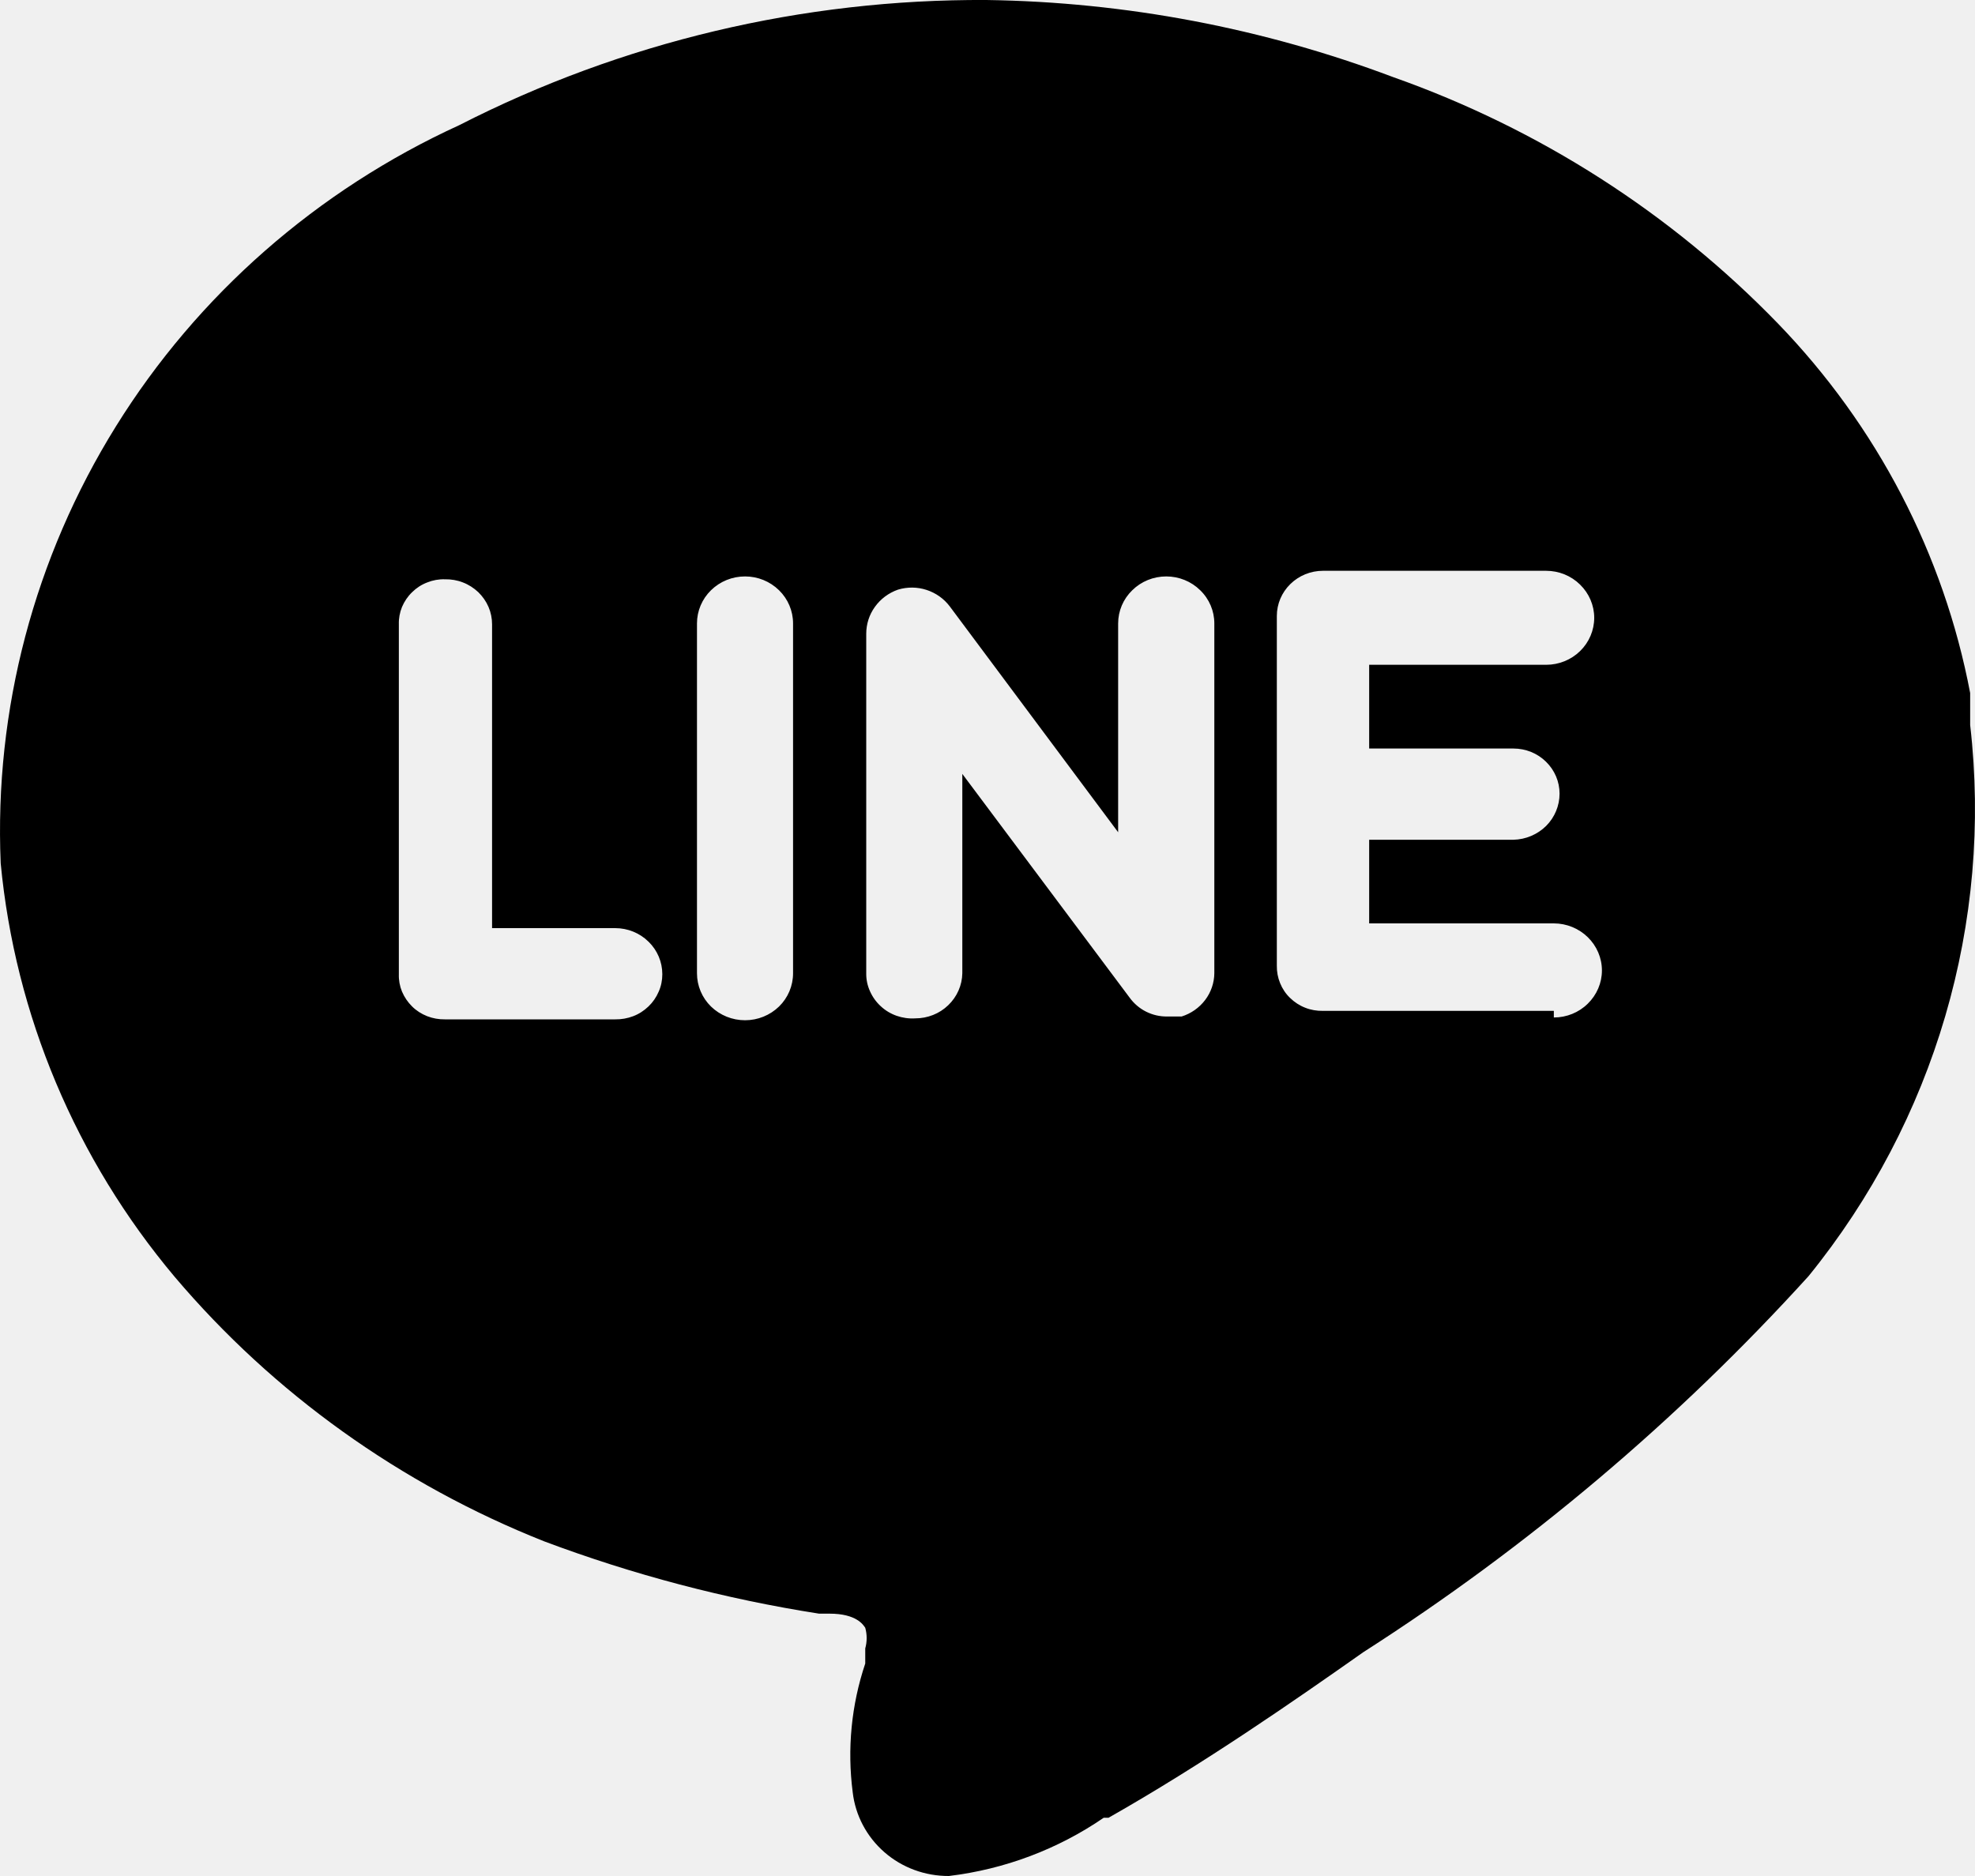
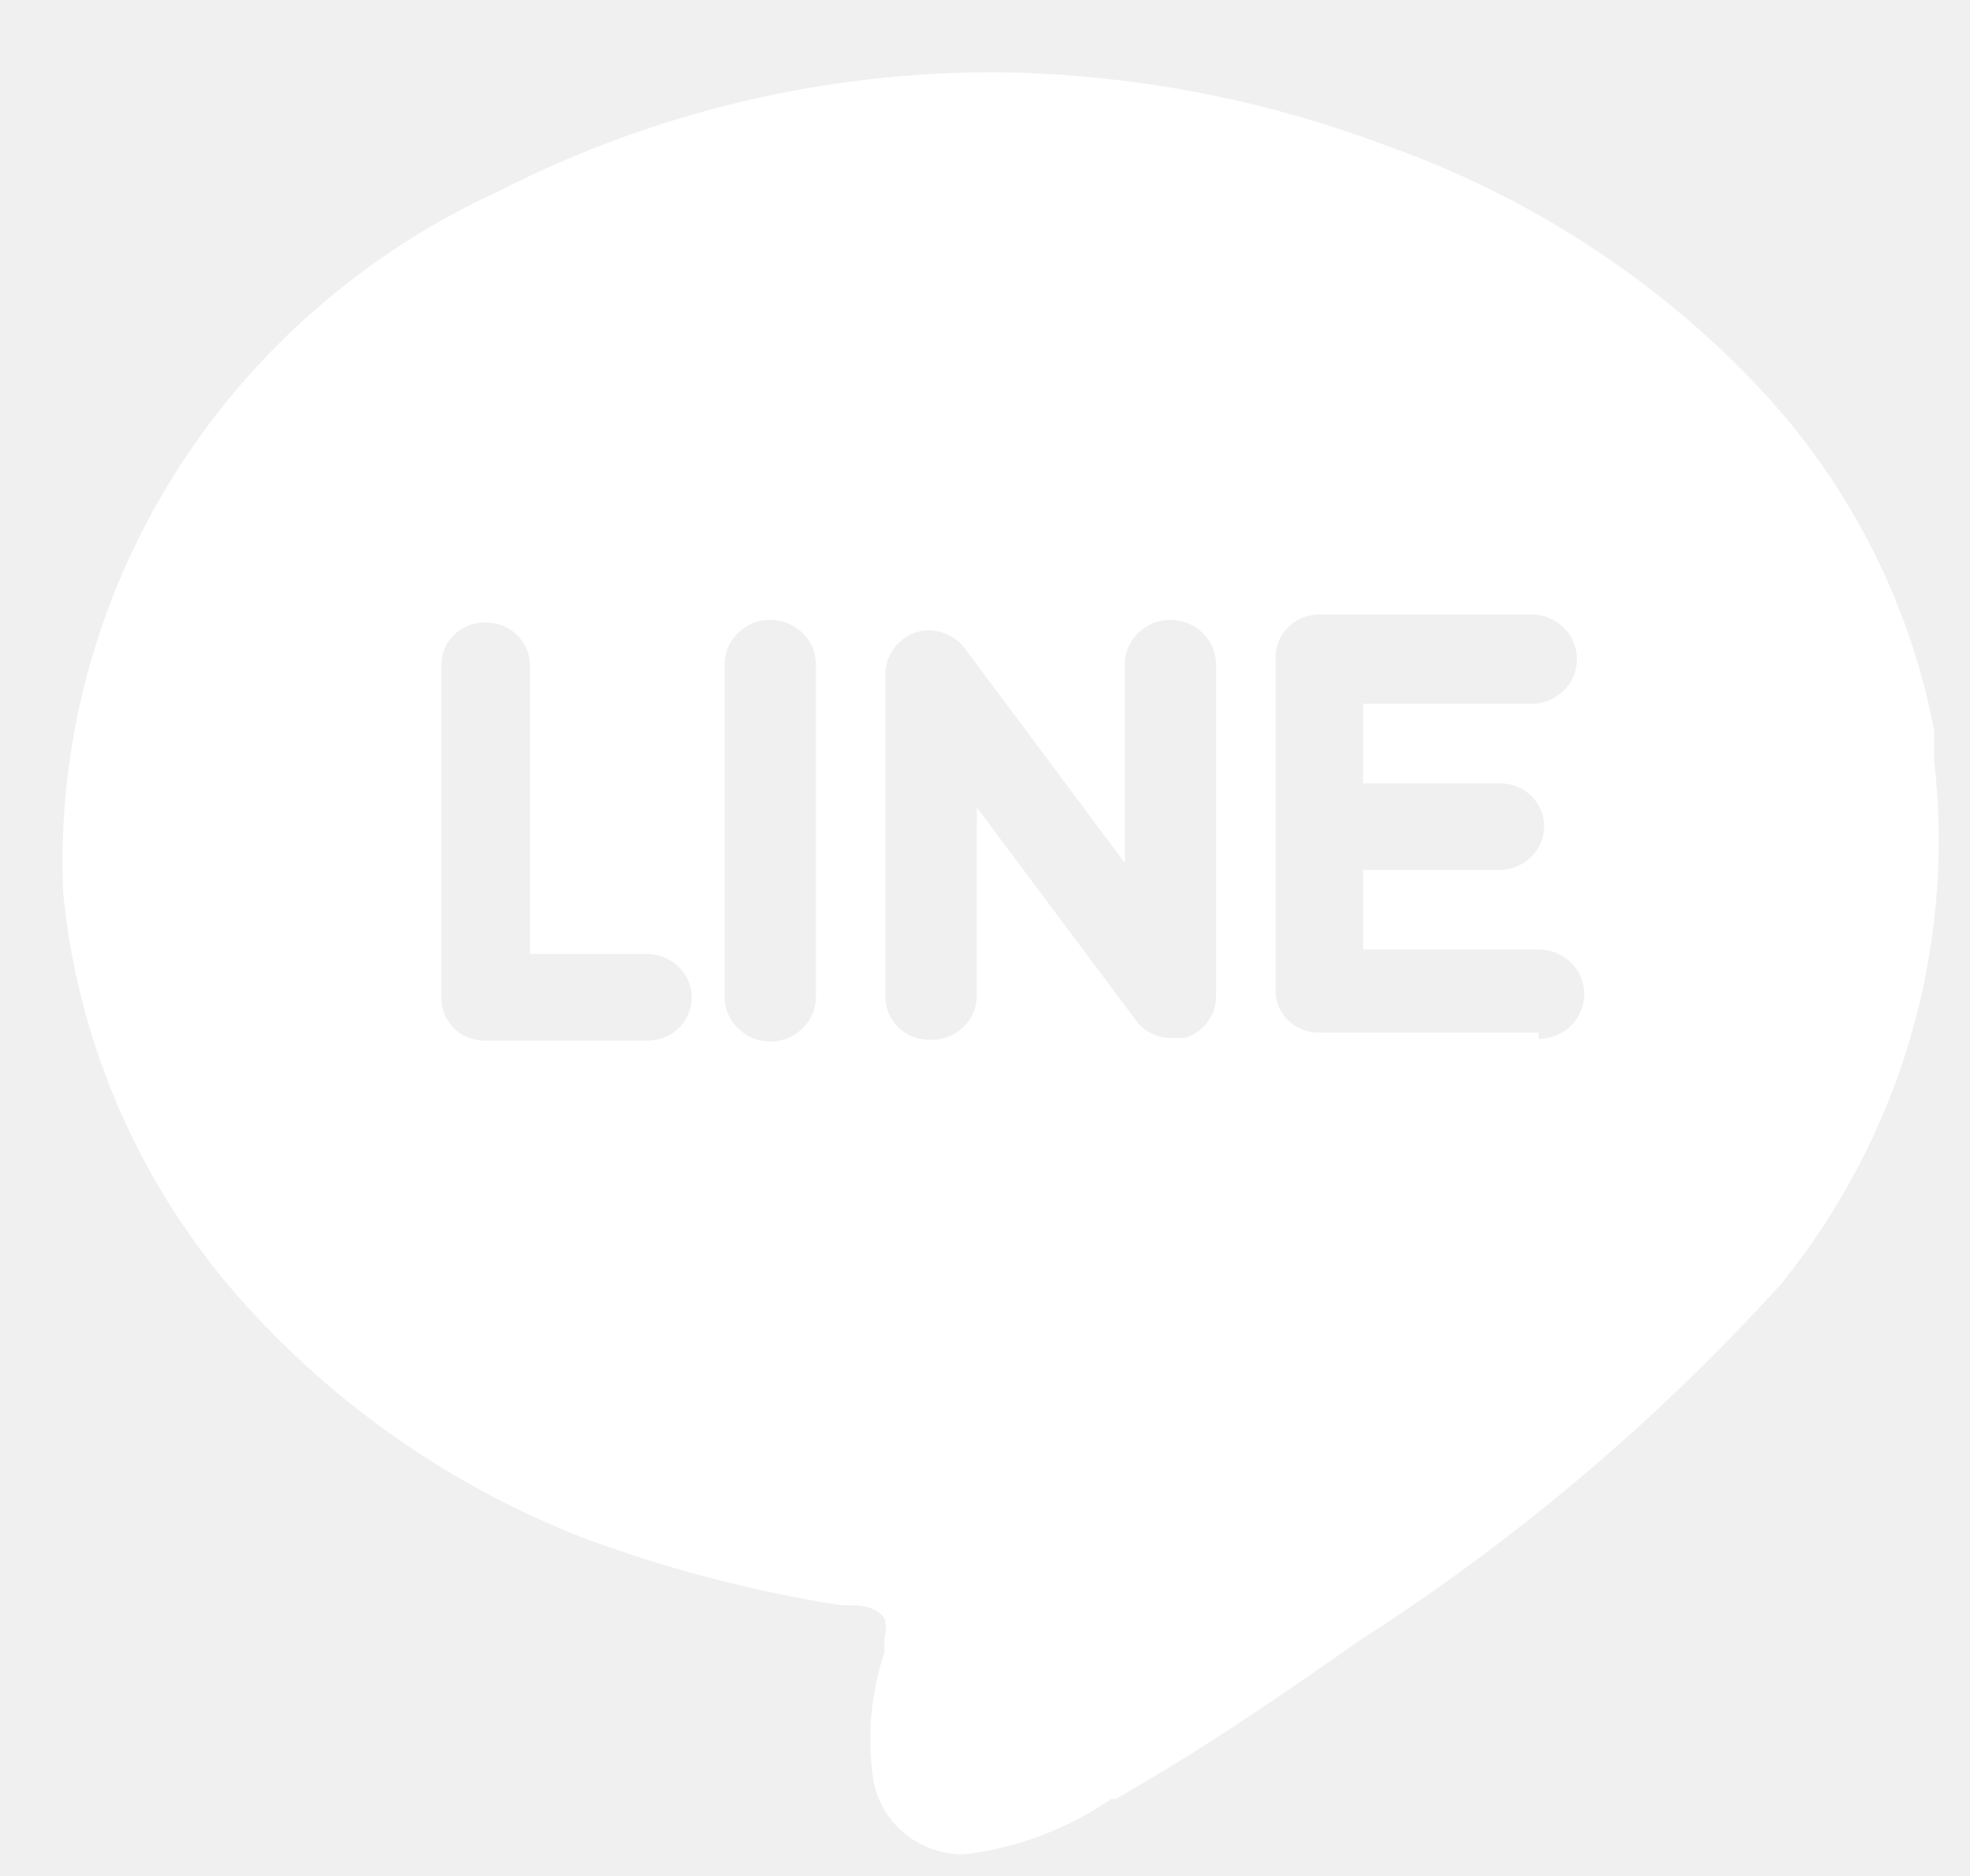
- <svg xmlns="http://www.w3.org/2000/svg" width="20" height="19" viewBox="0 0 20 19" fill="none">
-   <path d="M19.951 7.343V7.152V7.019C19.684 5.614 19.008 4.314 18.004 3.276C16.922 2.159 15.588 1.304 14.108 0.781C12.793 0.285 11.398 0.02 9.989 0C8.131 -0.01 6.299 0.425 4.652 1.267C3.211 1.926 2 2.988 1.174 4.318C0.347 5.648 -0.059 7.188 0.007 8.743C0.153 10.28 0.767 11.74 1.77 12.933C2.771 14.114 4.056 15.033 5.509 15.61C6.409 15.948 7.342 16.194 8.294 16.343H8.401C8.674 16.343 8.742 16.457 8.762 16.486C8.781 16.554 8.781 16.627 8.762 16.695C8.762 16.752 8.762 16.8 8.762 16.848C8.621 17.268 8.578 17.714 8.635 18.152C8.662 18.386 8.776 18.602 8.956 18.759C9.136 18.916 9.368 19.001 9.609 19C10.173 18.932 10.712 18.729 11.177 18.41H11.226C12.2 17.857 13.115 17.219 13.806 16.733C15.475 15.664 16.991 14.383 18.315 12.924C19.593 11.348 20.181 9.342 19.951 7.343ZM6.23 10.324H4.506C4.444 10.325 4.383 10.314 4.326 10.292C4.268 10.269 4.216 10.236 4.173 10.193C4.129 10.15 4.095 10.099 4.071 10.043C4.048 9.987 4.037 9.927 4.039 9.867V6.324C4.037 6.264 4.048 6.204 4.071 6.147C4.095 6.091 4.129 6.04 4.173 5.998C4.216 5.955 4.268 5.921 4.326 5.899C4.383 5.876 4.444 5.865 4.506 5.867C4.568 5.866 4.63 5.876 4.688 5.899C4.746 5.921 4.798 5.955 4.843 5.997C4.887 6.04 4.923 6.091 4.947 6.147C4.971 6.203 4.983 6.263 4.983 6.324V9.4H6.23C6.356 9.4 6.478 9.449 6.567 9.537C6.657 9.624 6.707 9.743 6.707 9.867C6.707 9.928 6.695 9.988 6.67 10.044C6.646 10.1 6.611 10.151 6.567 10.193C6.522 10.236 6.47 10.27 6.412 10.292C6.354 10.314 6.292 10.325 6.23 10.324ZM8.031 9.857C8.031 9.984 7.98 10.105 7.889 10.194C7.797 10.283 7.674 10.333 7.545 10.333C7.415 10.333 7.292 10.283 7.2 10.194C7.109 10.105 7.058 9.984 7.058 9.857V6.314C7.058 6.188 7.109 6.067 7.2 5.978C7.292 5.888 7.415 5.838 7.545 5.838C7.674 5.838 7.797 5.888 7.889 5.978C7.98 6.067 8.031 6.188 8.031 6.314V9.857ZM12.297 9.857C12.296 9.955 12.263 10.05 12.204 10.128C12.144 10.207 12.061 10.265 11.966 10.295H11.82C11.745 10.296 11.672 10.279 11.606 10.246C11.54 10.213 11.483 10.164 11.44 10.105L9.745 7.838V9.857C9.743 9.979 9.691 10.096 9.602 10.181C9.513 10.267 9.393 10.314 9.268 10.314C9.204 10.318 9.14 10.309 9.08 10.288C9.02 10.267 8.965 10.234 8.919 10.191C8.872 10.148 8.835 10.096 8.81 10.039C8.784 9.982 8.771 9.92 8.772 9.857V6.419C8.772 6.321 8.802 6.226 8.86 6.146C8.917 6.066 8.999 6.005 9.093 5.972C9.188 5.943 9.29 5.944 9.384 5.975C9.478 6.006 9.56 6.064 9.619 6.143L11.323 8.429V6.314C11.323 6.188 11.374 6.067 11.466 5.978C11.557 5.888 11.681 5.838 11.81 5.838C11.939 5.838 12.063 5.888 12.154 5.978C12.246 6.067 12.297 6.188 12.297 6.314V9.857ZM15.735 10.238H13.397C13.336 10.239 13.274 10.229 13.217 10.206C13.16 10.184 13.108 10.15 13.064 10.107C13.02 10.065 12.986 10.014 12.963 9.957C12.94 9.901 12.929 9.841 12.93 9.781V6.238C12.93 6.117 12.979 6.001 13.067 5.915C13.155 5.829 13.273 5.781 13.397 5.781H15.657C15.786 5.781 15.91 5.831 16.001 5.921C16.092 6.01 16.144 6.131 16.144 6.257C16.144 6.384 16.092 6.505 16.001 6.594C15.91 6.683 15.786 6.733 15.657 6.733H13.865V7.581H15.326C15.45 7.581 15.569 7.629 15.656 7.715C15.744 7.801 15.793 7.917 15.793 8.038C15.793 8.16 15.744 8.278 15.657 8.365C15.569 8.452 15.45 8.502 15.326 8.505H13.865V9.352H15.735C15.864 9.352 15.988 9.403 16.079 9.492C16.17 9.581 16.222 9.702 16.222 9.829C16.222 9.955 16.17 10.076 16.079 10.165C15.988 10.255 15.864 10.305 15.735 10.305V10.238Z" fill="black" />
+ <svg xmlns="http://www.w3.org/2000/svg" width="21" height="20" viewBox="0 0 21 20" fill="none">
+   <path d="M20.618 8.113V7.923V7.789C20.351 6.384 19.675 5.085 18.67 4.047C17.589 2.929 16.255 2.075 14.775 1.551C13.46 1.055 12.065 0.791 10.655 0.77C8.797 0.76 6.965 1.195 5.319 2.037C3.877 2.697 2.667 3.758 1.841 5.088C1.014 6.419 0.608 7.958 0.673 9.513C0.82 11.051 1.434 12.51 2.436 13.704C3.438 14.884 4.723 15.803 6.176 16.38C7.076 16.718 8.009 16.964 8.961 17.113H9.068C9.341 17.113 9.409 17.227 9.428 17.256C9.448 17.325 9.448 17.397 9.428 17.465C9.428 17.523 9.428 17.57 9.428 17.618C9.288 18.038 9.245 18.484 9.302 18.923C9.328 19.157 9.443 19.373 9.622 19.529C9.802 19.686 10.035 19.772 10.276 19.77C10.84 19.702 11.379 19.5 11.844 19.18H11.892C12.866 18.627 13.782 17.989 14.473 17.503C16.142 16.434 17.658 15.153 18.982 13.694C20.259 12.118 20.847 10.112 20.618 8.113ZM6.896 11.094H5.173C5.111 11.095 5.05 11.084 4.992 11.062C4.935 11.039 4.883 11.006 4.839 10.963C4.796 10.92 4.761 10.87 4.738 10.813C4.715 10.757 4.704 10.697 4.705 10.637V7.094C4.704 7.034 4.715 6.974 4.738 6.918C4.761 6.862 4.796 6.811 4.839 6.768C4.883 6.725 4.935 6.692 4.992 6.669C5.05 6.647 5.111 6.636 5.173 6.637C5.235 6.636 5.297 6.647 5.355 6.669C5.412 6.691 5.465 6.725 5.51 6.767C5.554 6.81 5.589 6.861 5.613 6.917C5.637 6.973 5.65 7.033 5.65 7.094V10.17H6.896C7.023 10.17 7.144 10.22 7.234 10.307C7.323 10.395 7.374 10.513 7.374 10.637C7.374 10.698 7.361 10.758 7.337 10.814C7.313 10.87 7.278 10.921 7.233 10.964C7.189 11.006 7.136 11.04 7.078 11.062C7.02 11.085 6.959 11.095 6.896 11.094ZM8.698 10.627C8.698 10.754 8.647 10.875 8.555 10.964C8.464 11.053 8.34 11.104 8.211 11.104C8.082 11.104 7.958 11.053 7.867 10.964C7.775 10.875 7.724 10.754 7.724 10.627V7.085C7.724 6.958 7.775 6.837 7.867 6.748C7.958 6.659 8.082 6.608 8.211 6.608C8.34 6.608 8.464 6.659 8.555 6.748C8.647 6.837 8.698 6.958 8.698 7.085V10.627ZM12.963 10.627C12.962 10.725 12.93 10.82 12.87 10.899C12.811 10.977 12.728 11.036 12.632 11.066H12.486C12.412 11.066 12.338 11.049 12.272 11.016C12.206 10.983 12.149 10.935 12.107 10.875L10.412 8.608V10.627C10.409 10.749 10.358 10.866 10.269 10.951C10.18 11.037 10.06 11.085 9.935 11.085C9.871 11.088 9.807 11.079 9.747 11.058C9.687 11.037 9.632 11.004 9.585 10.961C9.539 10.918 9.502 10.867 9.476 10.809C9.451 10.752 9.438 10.69 9.438 10.627V7.189C9.438 7.091 9.469 6.996 9.527 6.916C9.584 6.836 9.665 6.775 9.76 6.742C9.855 6.713 9.956 6.714 10.051 6.745C10.145 6.776 10.227 6.835 10.285 6.913L11.99 9.199V7.085C11.99 6.958 12.041 6.837 12.132 6.748C12.224 6.659 12.348 6.608 12.477 6.608C12.606 6.608 12.73 6.659 12.821 6.748C12.912 6.837 12.963 6.958 12.963 7.085V10.627ZM16.401 11.008H14.064C14.002 11.01 13.941 10.999 13.884 10.976C13.826 10.954 13.774 10.92 13.73 10.877C13.687 10.835 13.652 10.784 13.629 10.728C13.606 10.672 13.595 10.612 13.597 10.551V7.008C13.597 6.887 13.646 6.771 13.733 6.685C13.821 6.599 13.94 6.551 14.064 6.551H16.323C16.453 6.551 16.576 6.601 16.668 6.691C16.759 6.78 16.81 6.901 16.81 7.027C16.81 7.154 16.759 7.275 16.668 7.364C16.576 7.453 16.453 7.504 16.323 7.504H14.531V8.351H15.992C16.116 8.351 16.235 8.399 16.323 8.485C16.41 8.571 16.46 8.687 16.46 8.808C16.46 8.931 16.411 9.048 16.323 9.135C16.236 9.222 16.117 9.273 15.992 9.275H14.531V10.123H16.401C16.53 10.123 16.654 10.173 16.746 10.262C16.837 10.351 16.888 10.473 16.888 10.599C16.888 10.725 16.837 10.846 16.746 10.936C16.654 11.025 16.53 11.075 16.401 11.075V11.008Z" fill="white" />
</svg>
